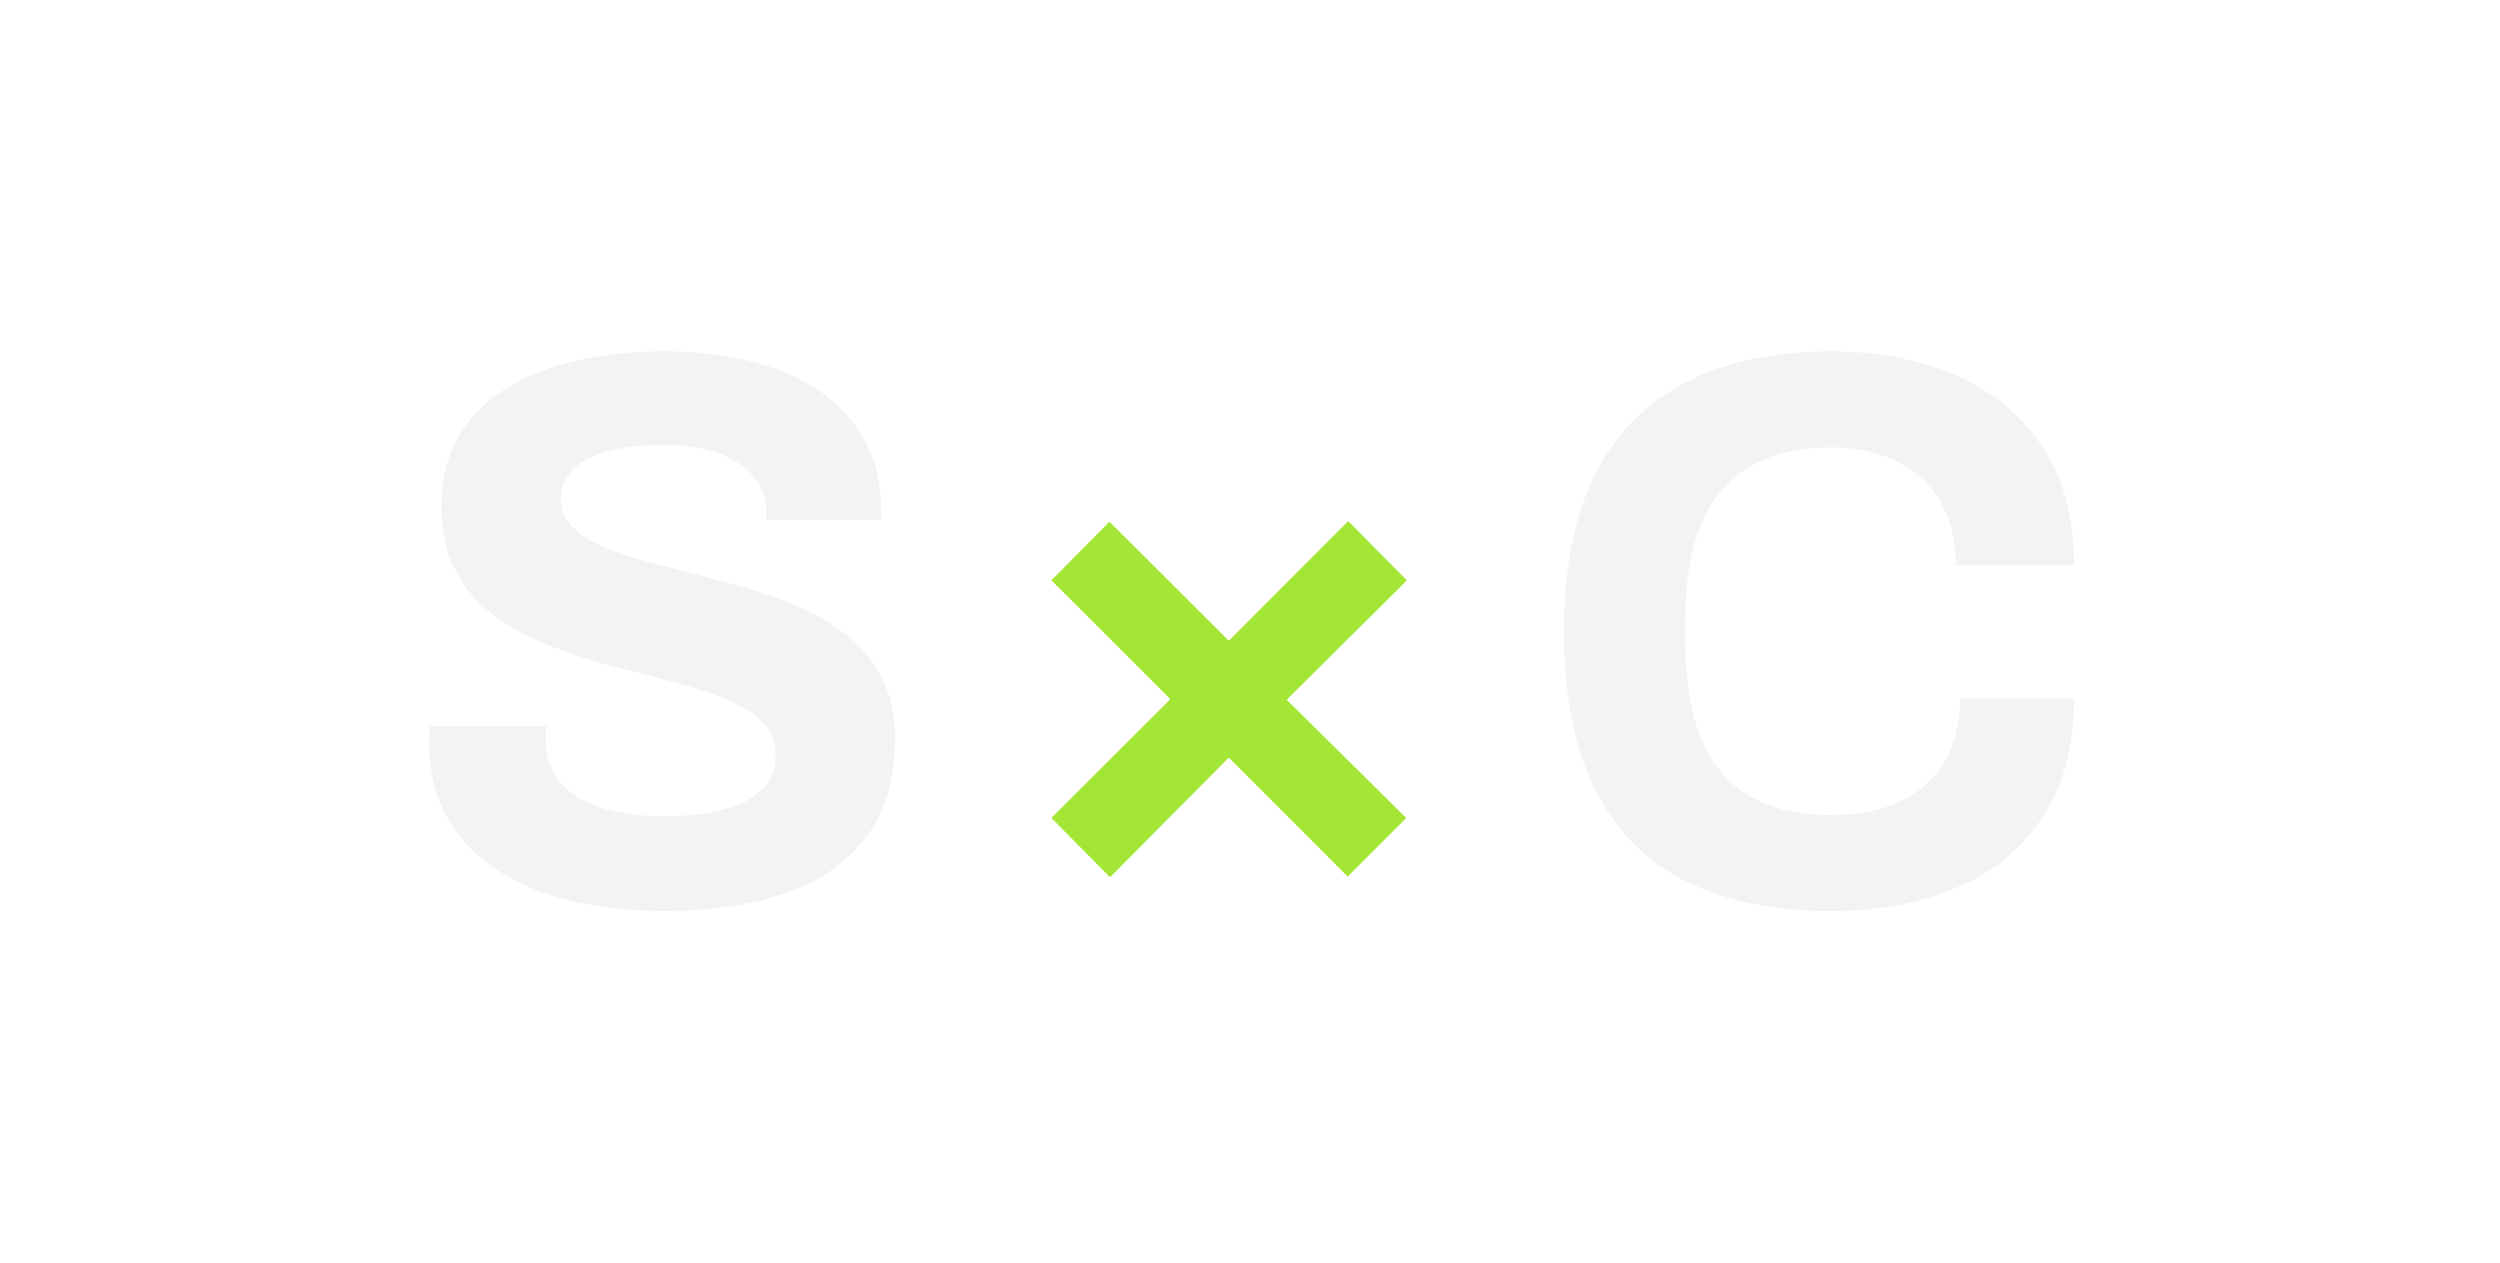
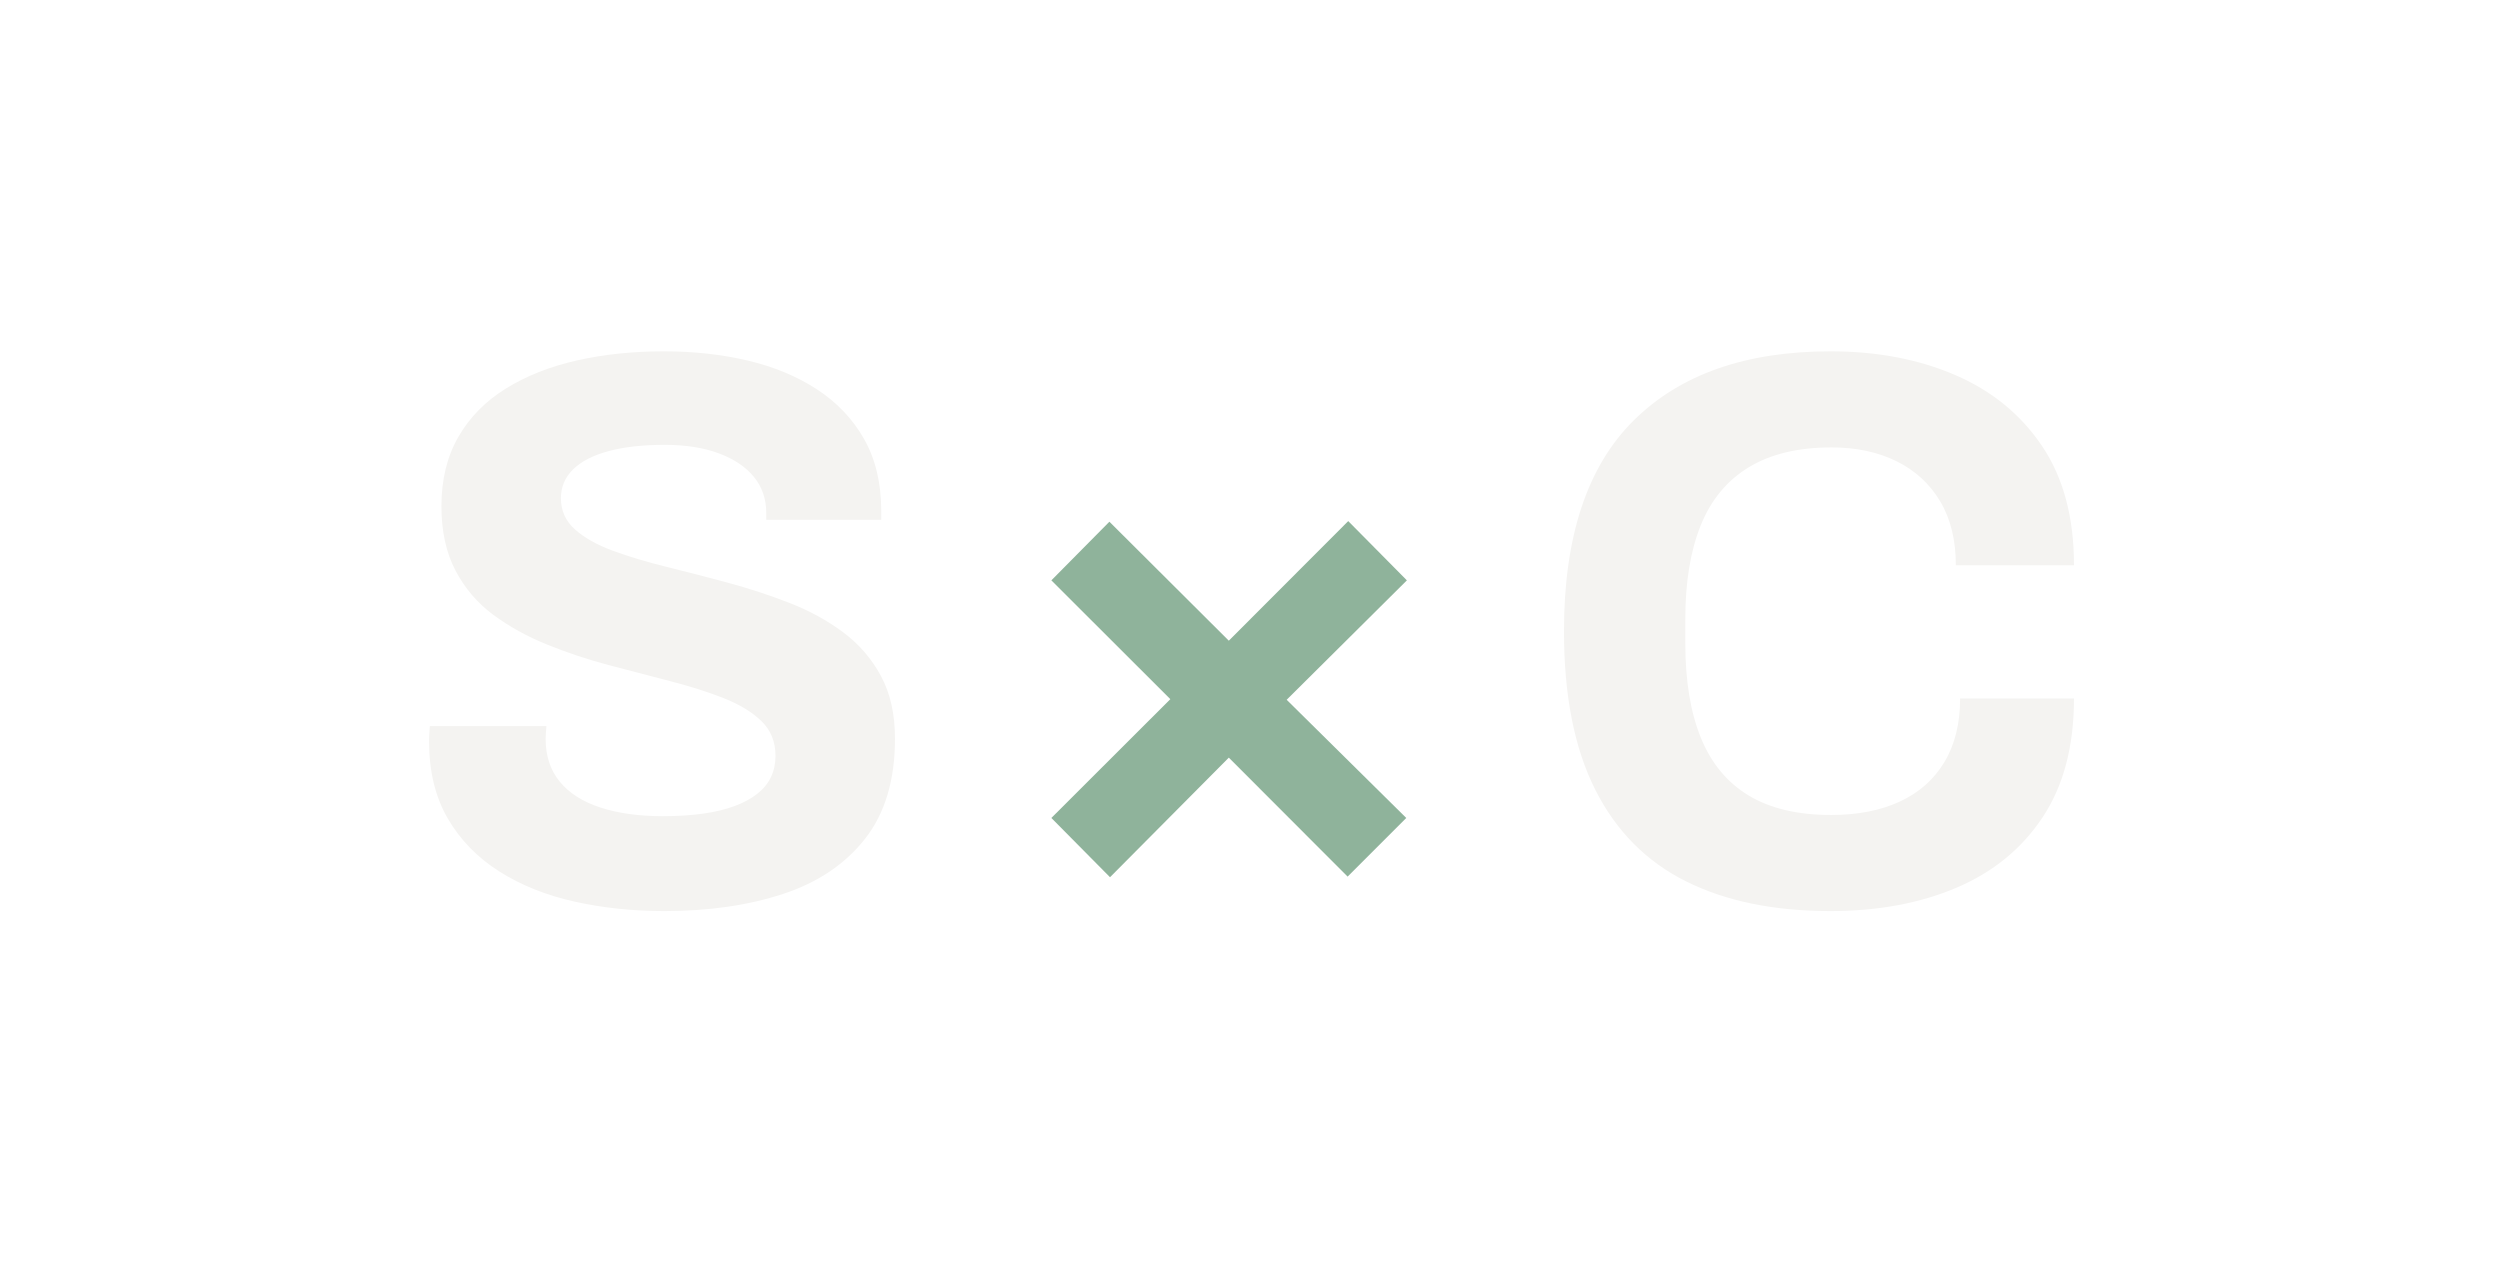
<svg xmlns="http://www.w3.org/2000/svg" width="761.52" height="384.64" viewBox="0 0 761.52 384.64">
  <g transform="translate(120.000 274.640) scale(0.24 -0.24)">
    <path d="M343.088 -12.0Q283.044 -12.0 228.979 0.065Q174.913 12.13 133.5 38.413Q92.087 64.696 68.326 105.5Q44.565 146.304 44.565 203.566Q44.565 208.696 44.956 214.152Q45.348 219.609 45.565 222.826H193.523Q193.306 220.391 192.914 215.326Q192.523 210.261 192.523 206.479Q192.523 174.131 210.436 152.261Q228.349 130.392 262.066 119.414Q295.783 108.436 341.087 108.436Q369.522 108.436 392.413 111.675Q415.304 114.914 432.5 121.327Q449.695 127.74 461.369 137.044Q473.043 146.348 478.652 158.37Q484.26 170.391 484.26 184.957Q484.26 211.783 466.478 229.043Q448.695 246.304 418.521 258.217Q388.347 270.13 350.391 279.869Q312.434 289.608 272.261 300.282Q232.087 310.956 194.13 326.347Q156.174 341.739 126 364.065Q95.826 386.391 78.043 420.326Q60.261 454.26 60.261 501.913Q60.261 552.521 81.739 589.826Q103.217 627.13 142.022 651.174Q180.826 675.217 232.022 686.826Q283.218 698.435 342.653 698.435Q399.174 698.435 448.979 686.717Q498.783 675.0 536.87 650.174Q574.957 625.348 596.61 587.304Q618.262 549.261 618.479 496.609V484.609H472.521V493.304Q472.521 519.913 456.869 539.043Q441.217 558.173 412.326 568.956Q383.435 579.739 343.609 579.739Q301.87 579.739 272.371 571.782Q242.871 563.826 227.393 548.63Q211.914 533.434 211.914 512.043Q211.914 488.348 229.697 472.435Q247.48 456.522 277.654 445.391Q307.827 434.261 345.784 424.913Q383.74 415.566 423.914 404.718Q464.088 393.87 502.045 379.087Q540.001 364.305 570.175 341.805Q600.349 319.305 618.131 286.305Q635.914 253.305 635.914 206.87Q635.914 128.131 597.979 79.826Q560.044 31.522 493.892 9.761Q427.74 -12.0 343.088 -12.0Z" fill="#F4F3F1" />
  </g>
  <g transform="translate(120.000 274.640) scale(0.24 -0.24)">
-     <path d="M908.826 30.956 834.391 106.174 985.391 256.957 834.391 407.74 908.043 482.175 1059.609 331.174 1211.174 482.957 1285.61 407.74 1133.044 256.174 1284.827 106.174 1210.392 31.739 1059.609 182.739Z" fill="#A3E635" />
+     <path d="M908.826 30.956 834.391 106.174 985.391 256.957 834.391 407.74 908.043 482.175 1059.609 331.174 1211.174 482.957 1285.61 407.74 1133.044 256.174 1284.827 106.174 1210.392 31.739 1059.609 182.739Z" fill="#8FB39B" />
  </g>
  <g transform="translate(120.000 274.640) scale(0.24 -0.24)">
    <path d="M1823.218 -12.0Q1715.609 -12.0 1640.022 25.652Q1564.435 63.304 1524.717 142.022Q1485.0 220.739 1485.0 343.217Q1485.0 523.13 1573.544 610.783Q1662.087 698.435 1823.218 698.435Q1911.479 698.435 1981.283 668.456Q2051.088 638.478 2091.696 578.348Q2132.305 518.217 2132.305 426.913H1982.347Q1982.347 474.739 1962.478 508.043Q1942.609 541.347 1907.109 558.912Q1871.609 576.477 1824.566 576.477Q1761.131 576.477 1719.718 551.391Q1678.306 526.304 1658.654 477.782Q1639.001 429.261 1639.001 358.783V327.652Q1639.001 256.391 1658.762 207.87Q1678.523 159.349 1719.436 134.653Q1760.349 109.957 1824.131 109.957Q1874.391 109.957 1911.109 126.914Q1947.826 143.87 1967.804 177.066Q1987.782 210.261 1987.782 257.87H2132.305Q2132.305 167 2092.523 107.087Q2052.74 47.174 1983.044 17.587Q1913.349 -12.0 1823.218 -12.0Z" fill="#F4F3F1" />
  </g>
</svg>
